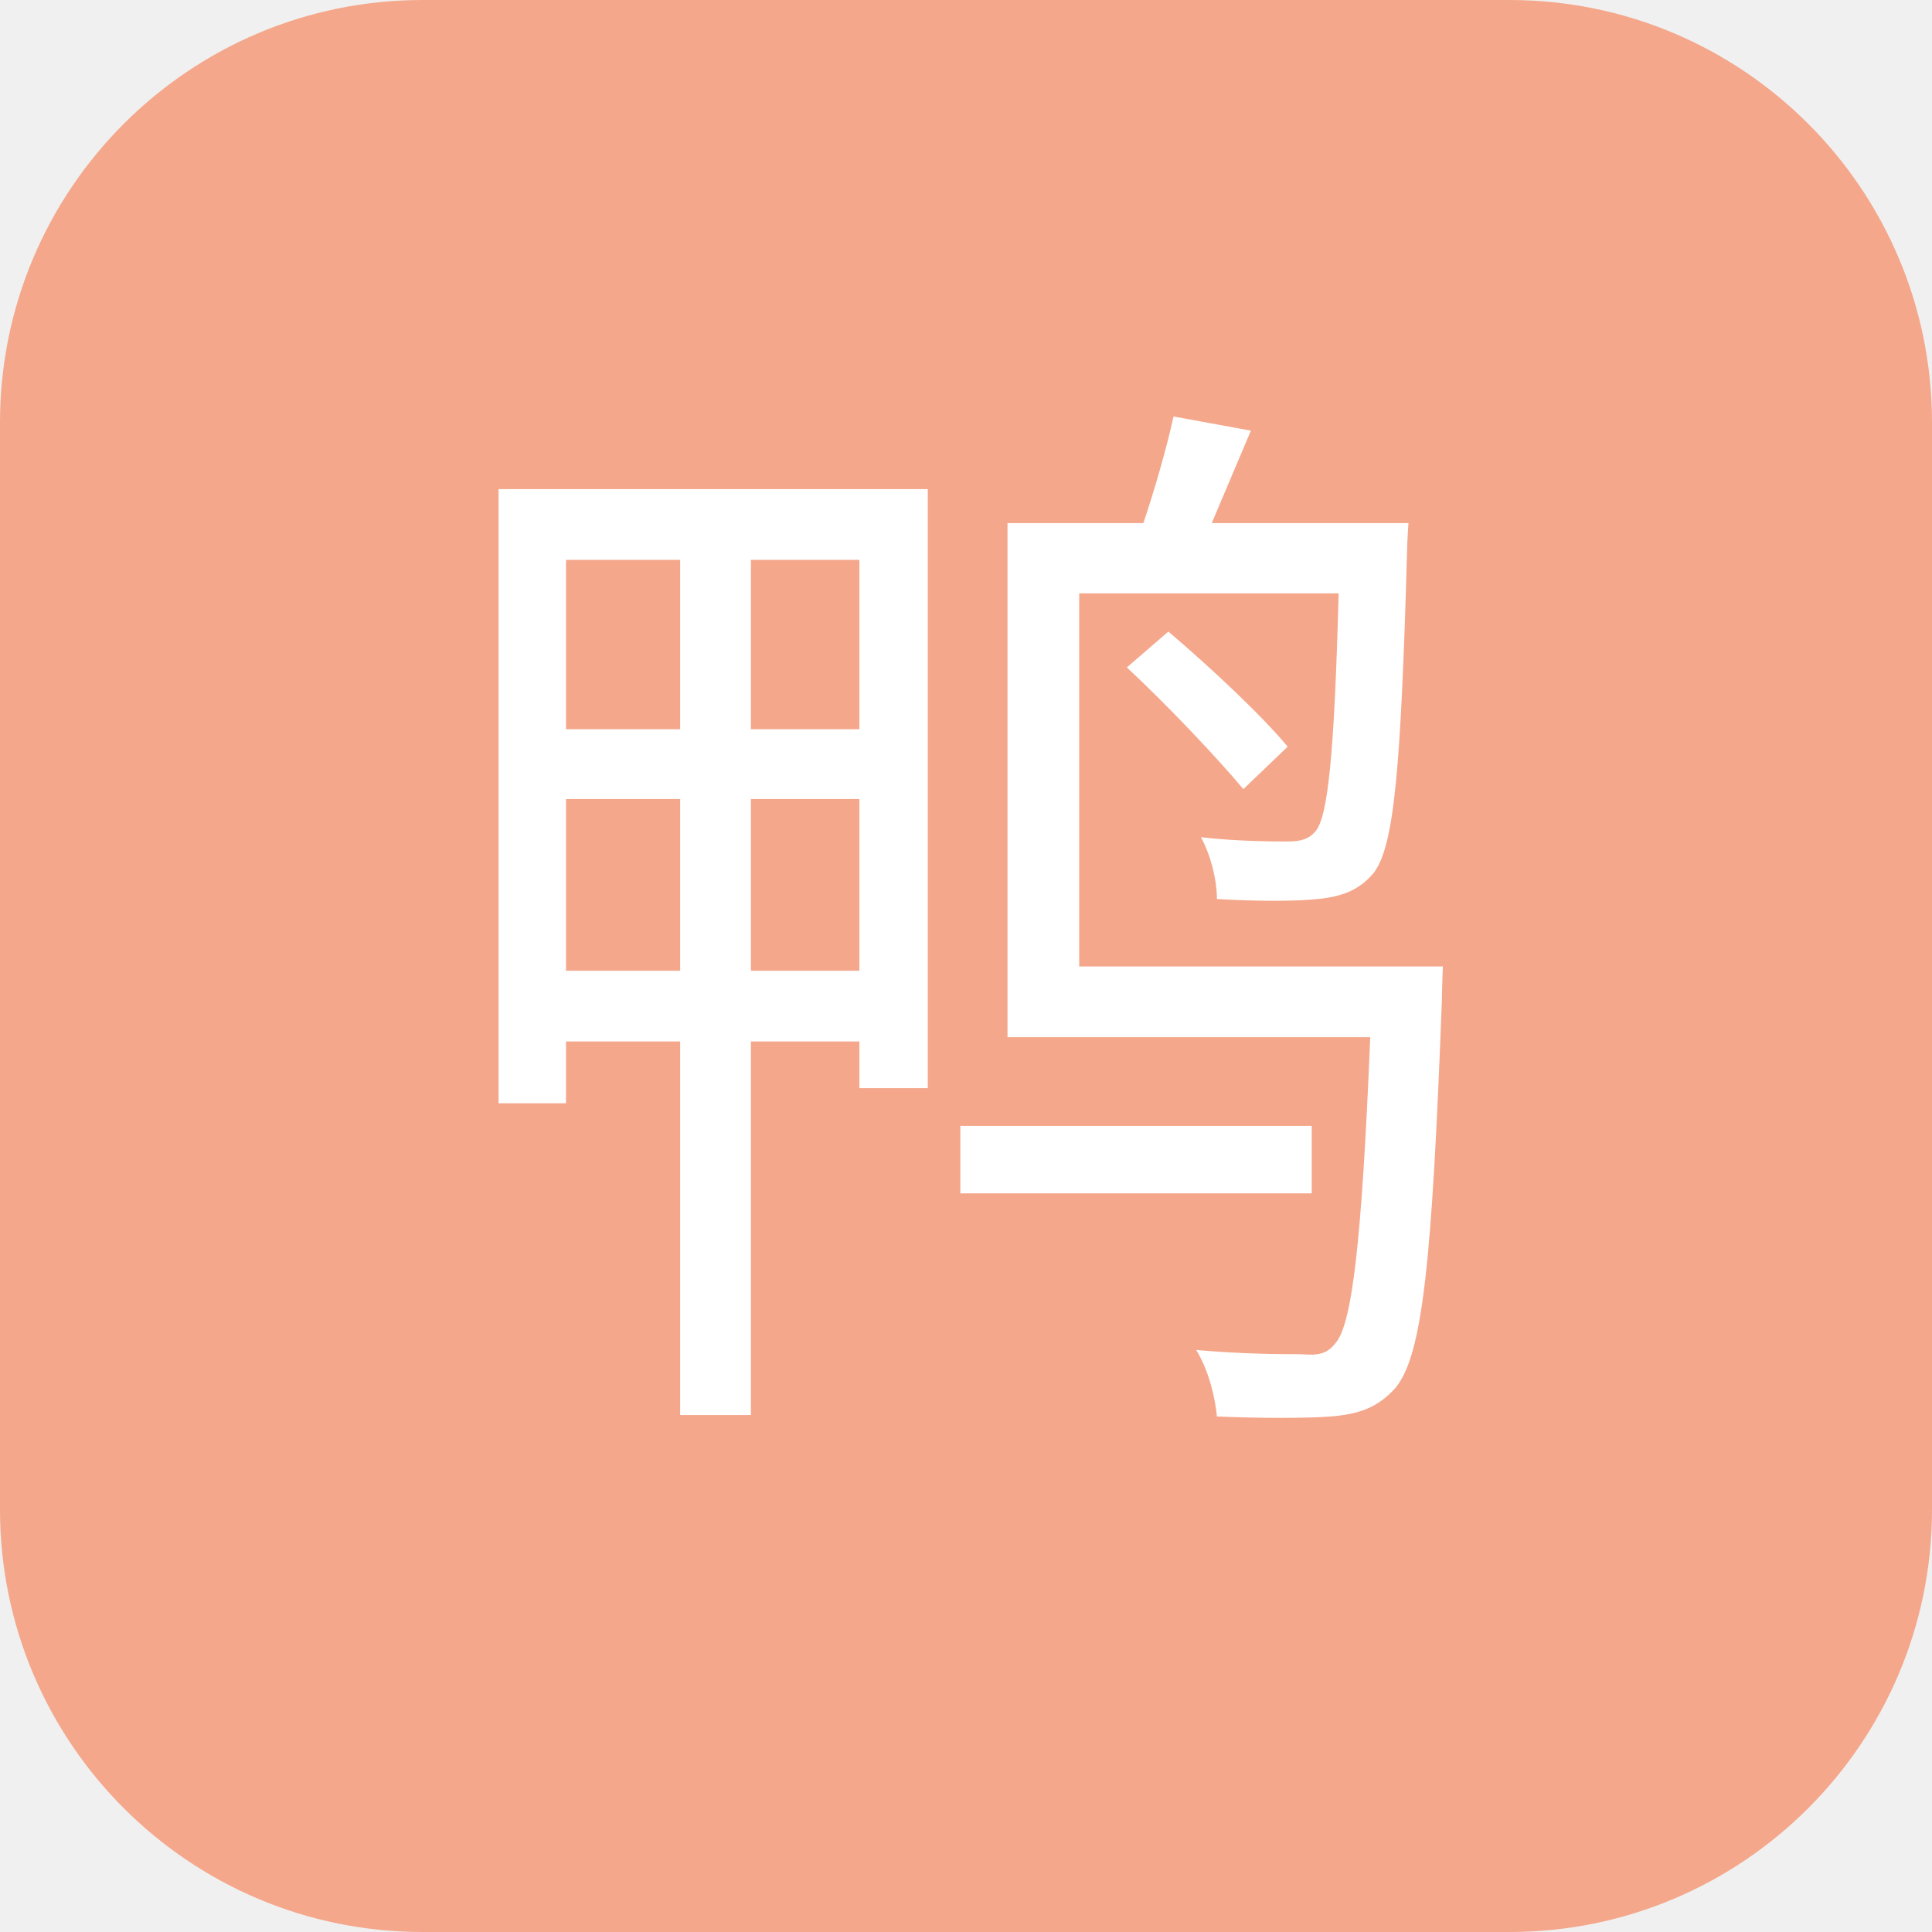
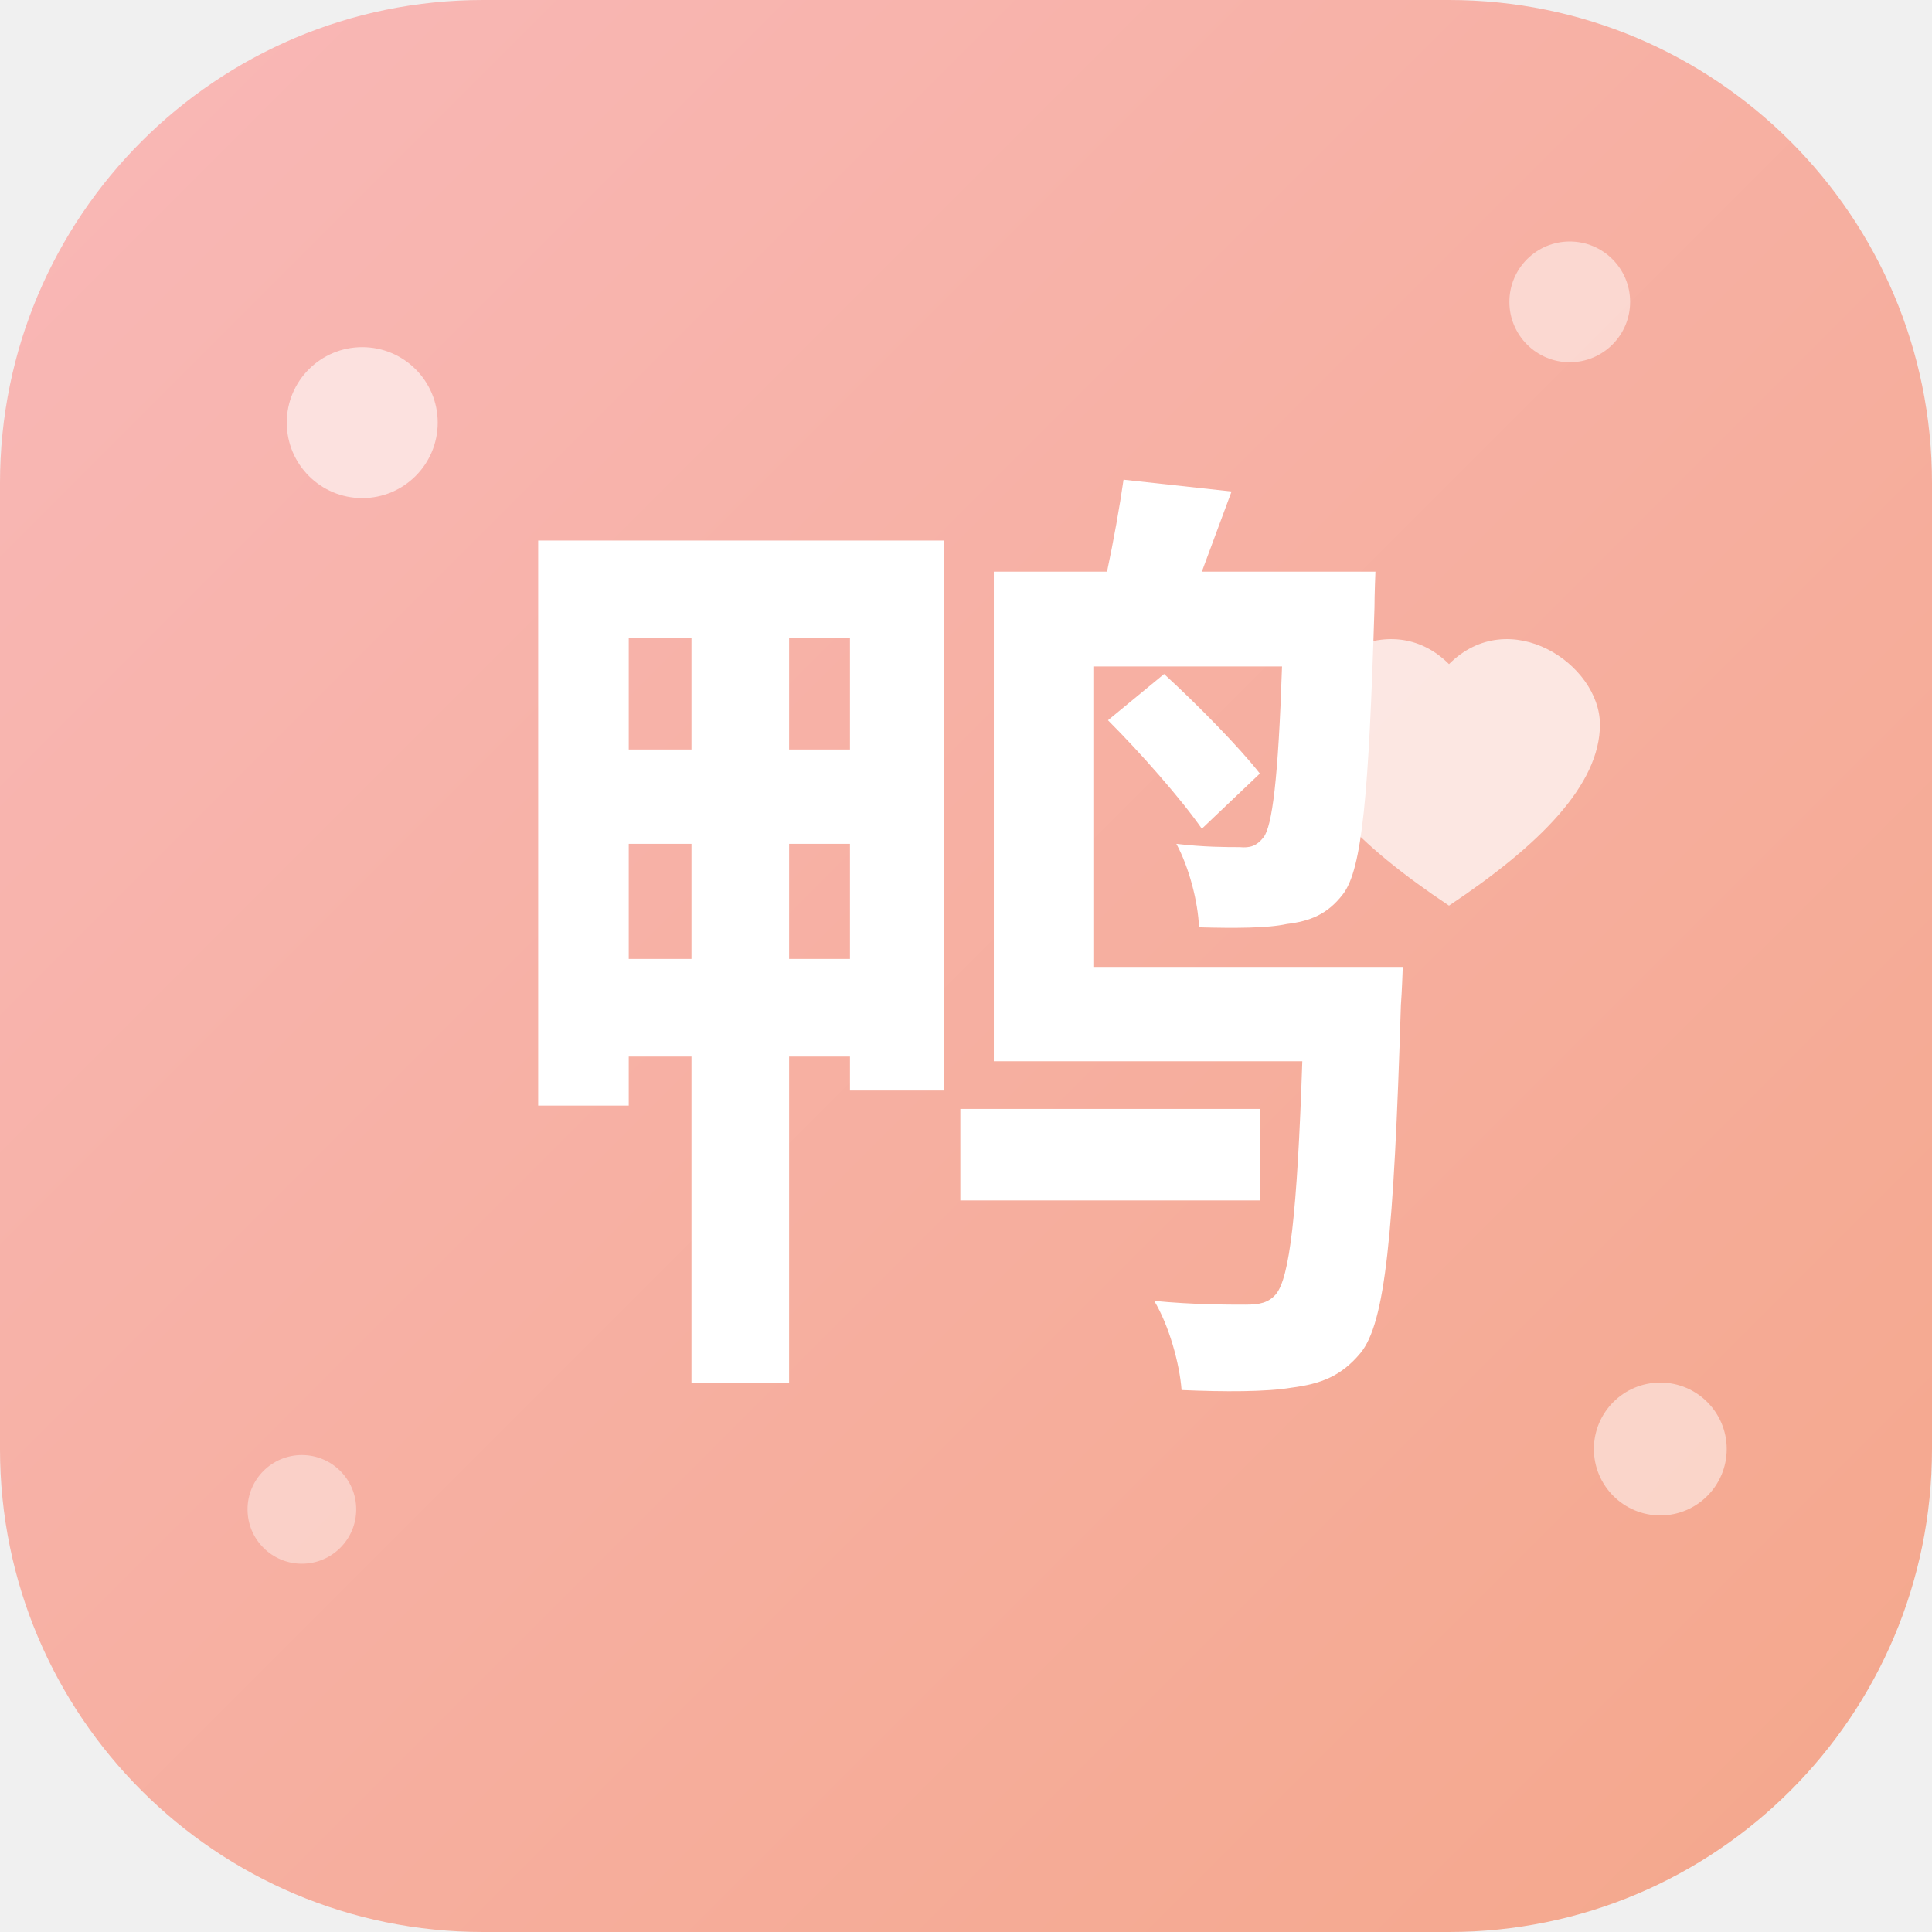
<svg xmlns="http://www.w3.org/2000/svg" viewBox="0 0 64 64">
-   <rect width="64" height="64" rx="14" fill="#F4A78B" />
-   <text x="32" y="44" text-anchor="middle" font-size="36" font-family="sans-serif" fill="#fff">鸭</text>
+   <defs>
+     <linearGradient id="bg" x1="0" y1="0" x2="1" y2="1">
+       <stop offset="0%" stop-color="#F9B8B8" />
+       <stop offset="100%" stop-color="#F4A78B" />
+     </linearGradient>
+   </defs>
+   <rect width="64" height="64" rx="16" fill="url(#bg)" />
+   <circle cx="12" cy="14" r="2.5" fill="#fff" opacity="0.6" />
+   <circle cx="52" cy="10" r="2" fill="#fff" opacity="0.5" />
+   <circle cx="10" cy="50" r="1.8" fill="#fff" opacity="0.4" />
+   <circle cx="55" cy="48" r="2.2" fill="#fff" opacity="0.5" />
+   <path d="M48 22c-2-2-5 0-5 2s2 4 5 6c3-2 5-4 5-6s-3-4-5-2z" fill="#fff" opacity="0.7" />
+   <text x="32" y="43" text-anchor="middle" font-size="32" font-family="sans-serif" font-weight="bold" fill="#fff">鸭</text>
</svg>
